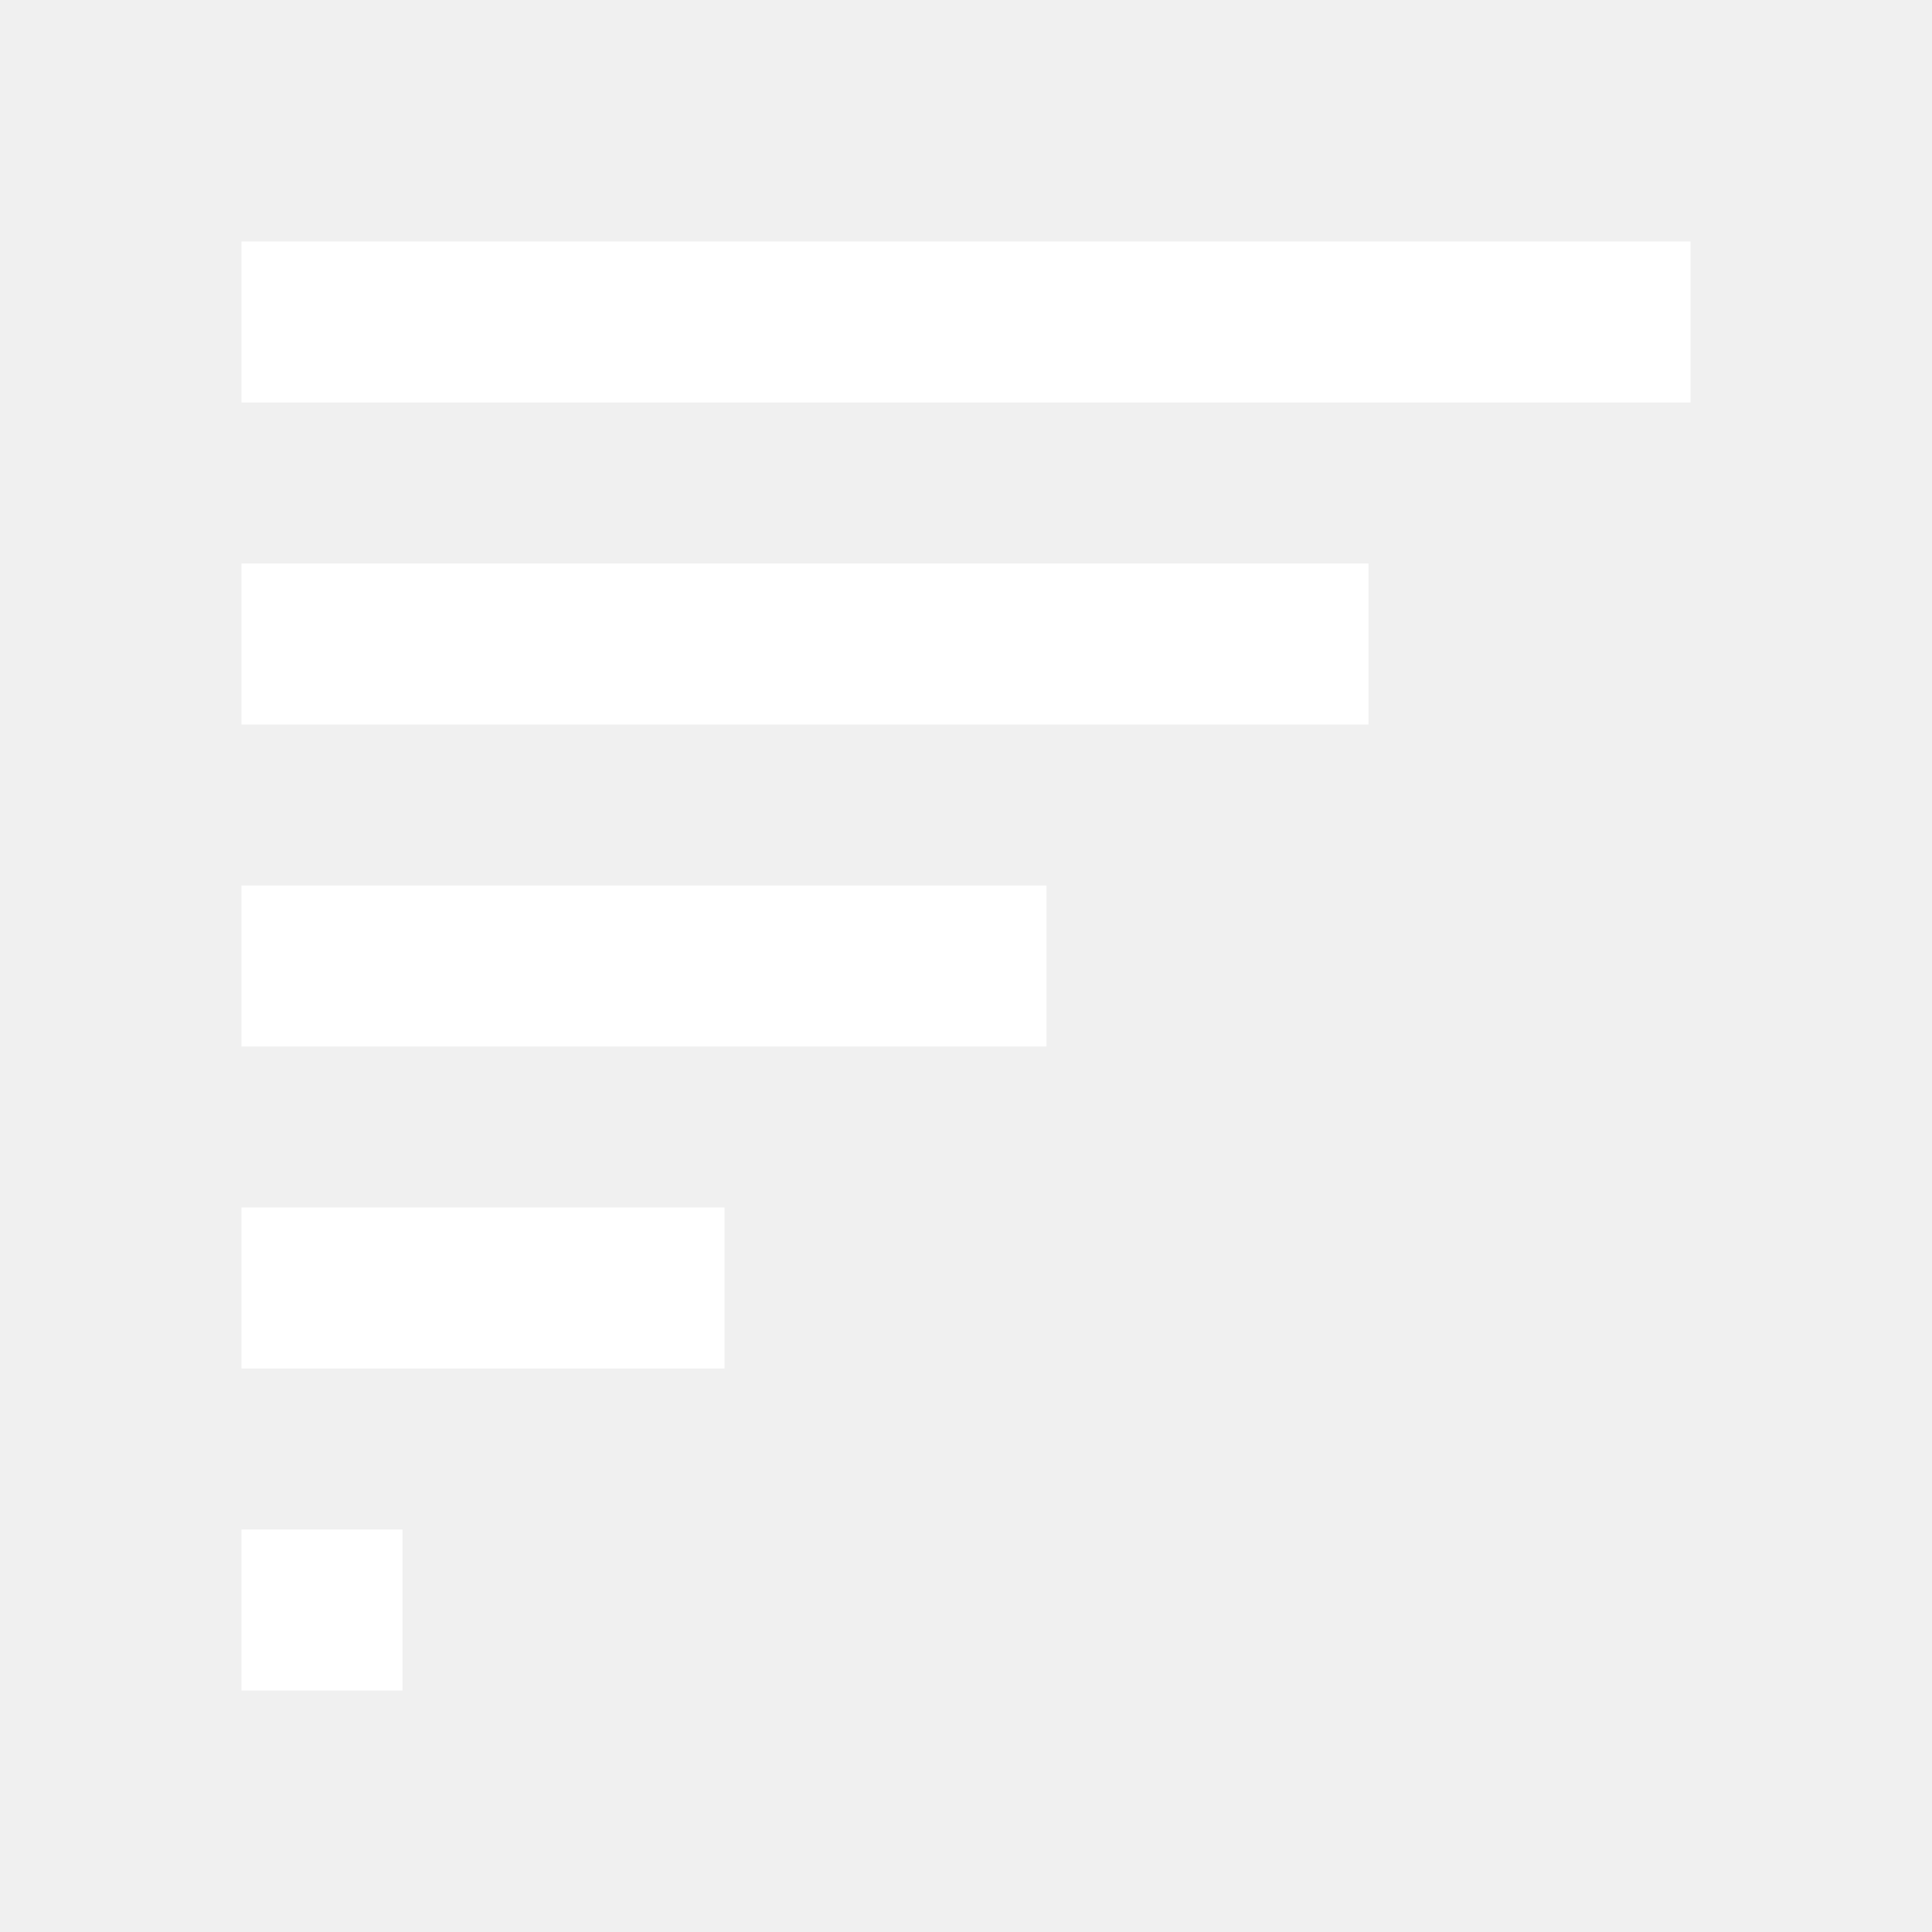
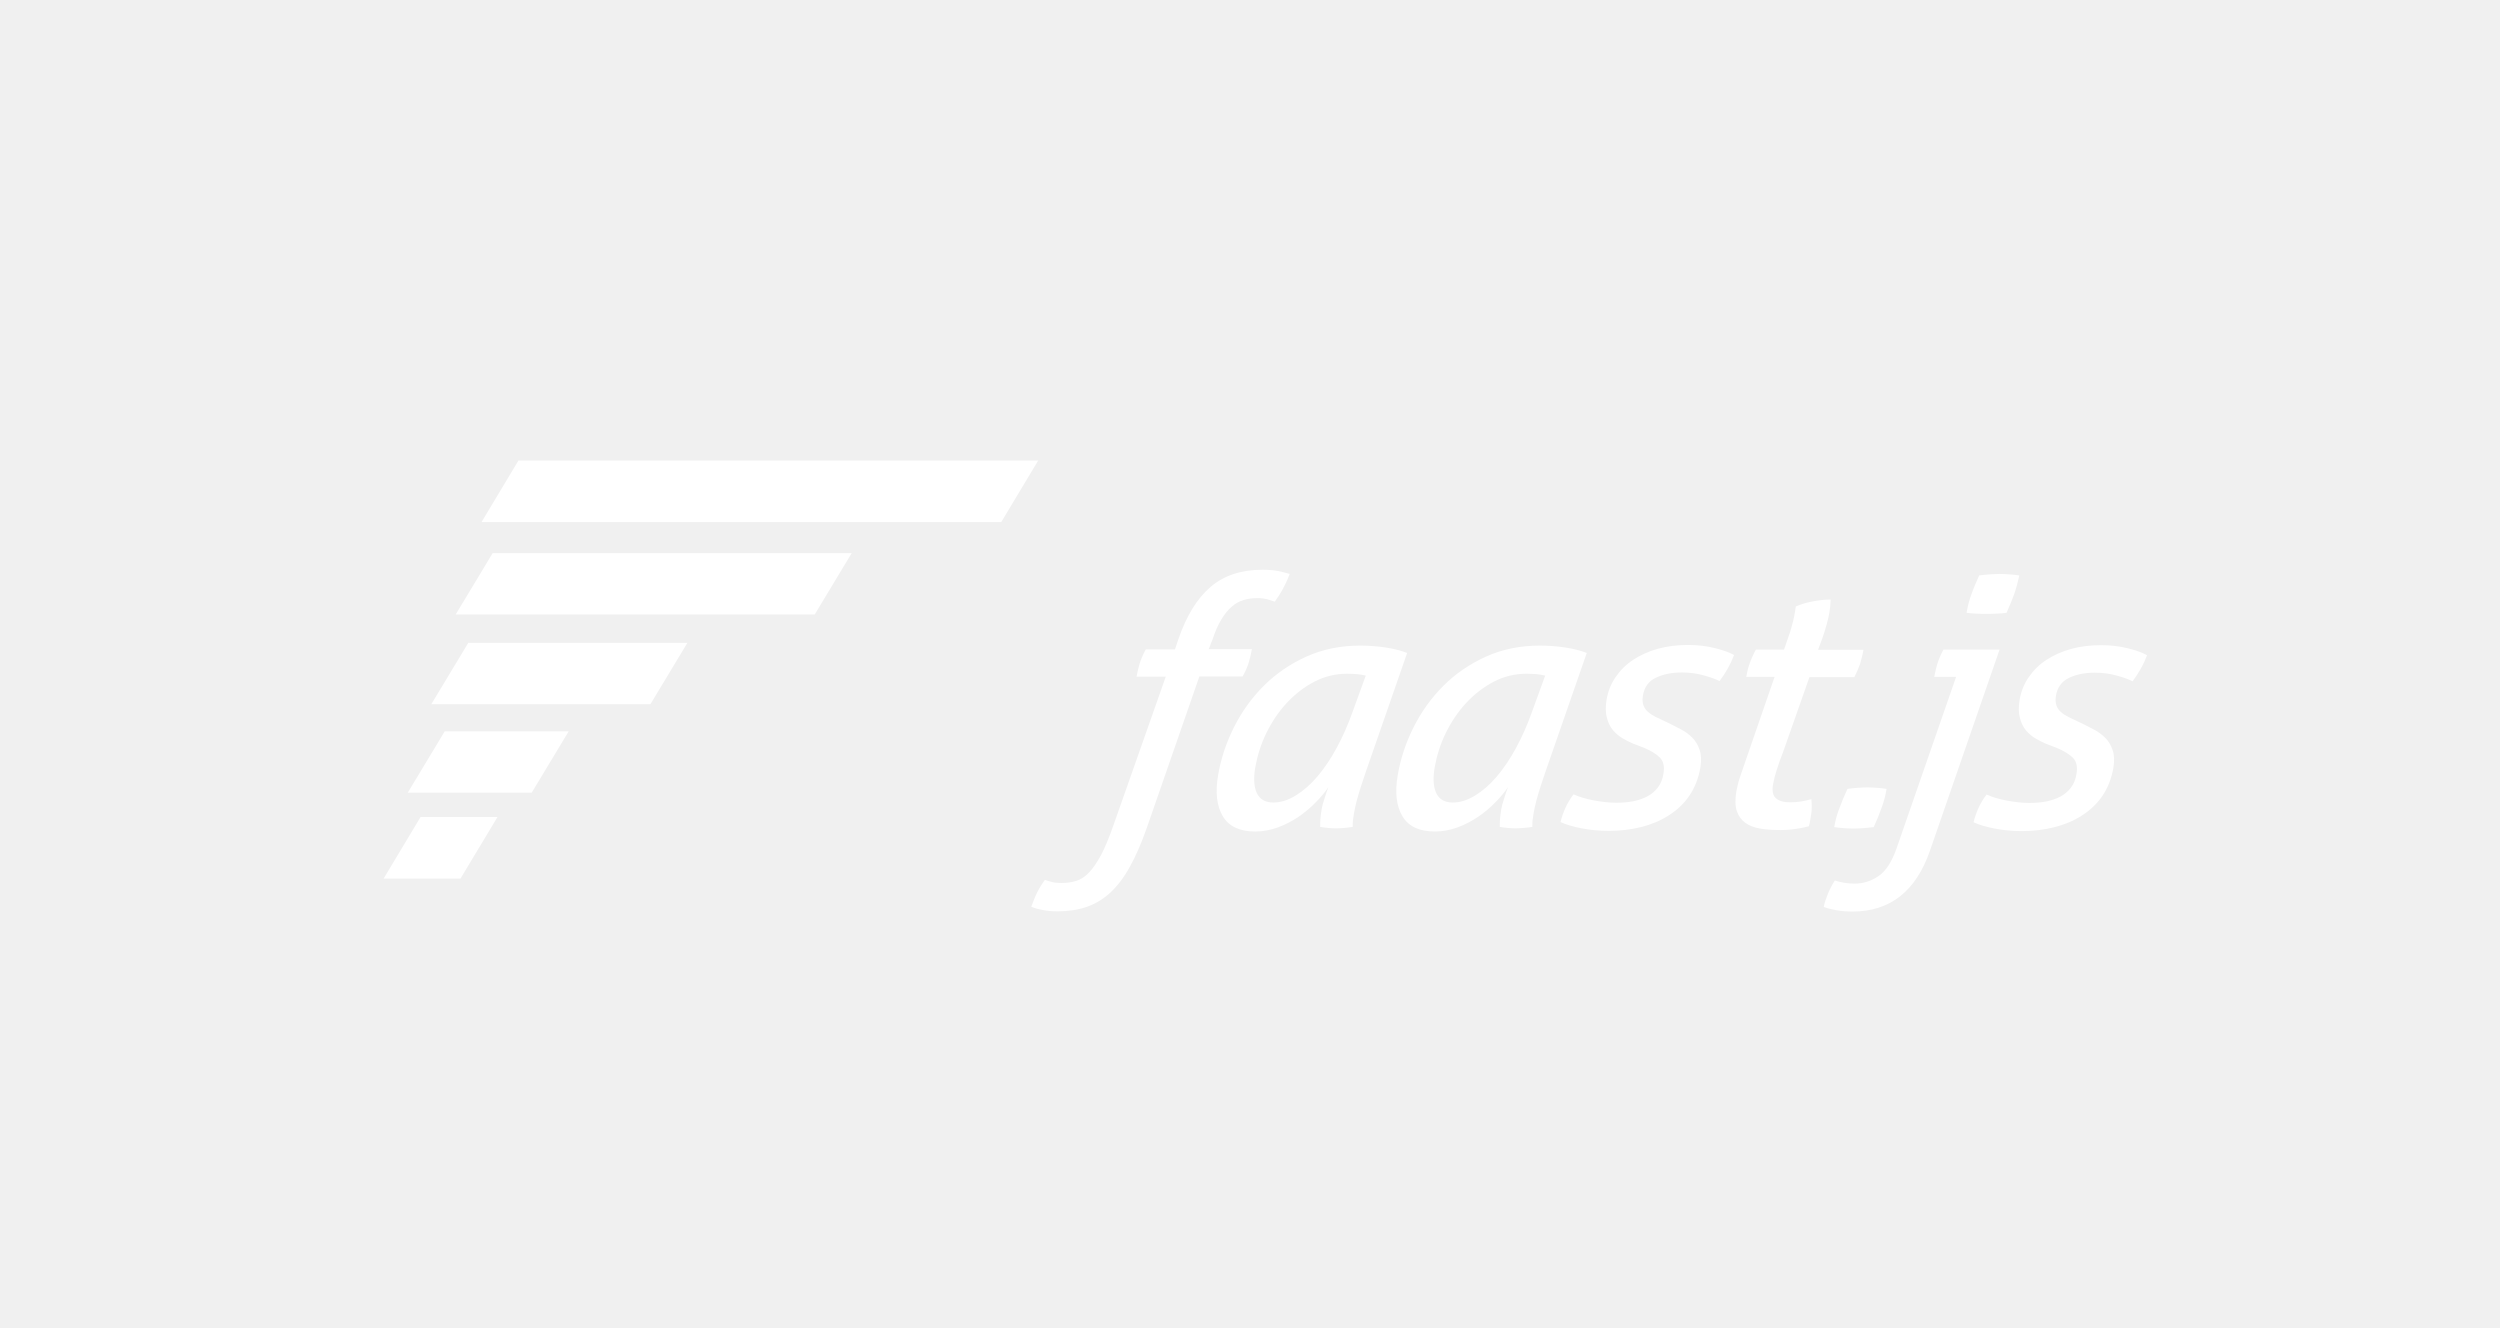
- <svg xmlns="http://www.w3.org/2000/svg" version="1.0" x="0px" y="0px" viewBox="0 0 48 48" enable-background="new 0 0 48 48" xml:space="preserve">
-   <rect x="6" y="38" fill="#fff" width="4" height="4" />
-   <rect x="6" y="30" fill="#fff" width="12" height="4" />
-   <rect x="6" y="22" fill="#fff" width="20" height="4" />
-   <rect x="6" y="14" fill="#fff" width="28" height="4" />
-   <rect x="6" y="6" fill="#fff" width="36" height="4" />
+ <svg xmlns="http://www.w3.org/2000/svg" version="1.1" id="Layer_1" x="0px" y="0px" viewBox="0 0 1190 632" style="enable-background:new 0 0 1190 632;" xml:space="preserve">
+   <style type="text/css">
+ 	.st0{fill:url(#SVGID_1_);}
+ 	.st1{fill:url(#SVGID_2_);}
+ 	.st2{fill:url(#SVGID_3_);}
+ 	.st3{fill:url(#SVGID_4_);}
+ 	.st4{fill:url(#SVGID_5_);}
+ 	.st5{fill:url(#SVGID_6_);}
+ 	.st6{fill:url(#SVGID_7_);}
+ 	.st7{fill:url(#SVGID_8_);}
+ 	.st8{fill:url(#SVGID_9_);}
+ 	.st9{fill:url(#SVGID_10_);}
+ 	.st10{fill:url(#SVGID_11_);}
+ 	.st11{fill:url(#SVGID_12_);}
+ 	.st12{fill:url(#SVGID_13_);}
+ </style>
+   <g>
+     <g>
+       <g>
+         <g>
+           <linearGradient id="SVGID_1_" gradientUnits="userSpaceOnUse" x1="186.864" y1="488.966" x2="295.394" y2="325.184" gradientTransform="matrix(1 0 8.827668e-02 1 -14.867 0)">
+             <stop offset="0" style="stop-color:#FFFFFF" />
+             <stop offset="1" style="stop-color:#FFFFFF" />
+           </linearGradient>
+           <polygon class="st0" points="229.2,248.5 246.8,219.2 494.2,219.2 476.6,248.5     " />
+         </g>
+       </g>
+       <g>
+         <g>
+           <linearGradient id="SVGID_2_" gradientUnits="userSpaceOnUse" x1="169.314" y1="477.337" x2="277.844" y2="313.555" gradientTransform="matrix(1 0 8.827668e-02 1 -14.867 0)">
+             <stop offset="0" style="stop-color:#FFFFFF" />
+             <stop offset="1" style="stop-color:#FFFFFF" />
+           </linearGradient>
+           <polygon class="st1" points="216.9,292.5 234.5,263.3 405.4,263.3 387.8,292.5     " />
+         </g>
+       </g>
+       <g>
+         <g>
+           <linearGradient id="SVGID_3_" gradientUnits="userSpaceOnUse" x1="155.172" y1="467.966" x2="263.702" y2="304.184" gradientTransform="matrix(1 0 8.827668e-02 1 -14.867 0)">
+             <stop offset="0" style="stop-color:#FFFFFF" />
+             <stop offset="1" style="stop-color:#FFFFFF" />
+           </linearGradient>
+           <polygon class="st2" points="205.3,335.2 222.9,306 327.2,306 309.6,335.2     " />
+         </g>
+       </g>
+       <g>
+         <g>
+           <linearGradient id="SVGID_4_" gradientUnits="userSpaceOnUse" x1="147.264" y1="465.298" x2="255.795" y2="301.516" gradientTransform="matrix(1 0 8.827668e-02 1 -14.867 0)">
+             <stop offset="0" style="stop-color:#FFFFFF" />
+             <stop offset="1" style="stop-color:#FFFFFF" />
+           </linearGradient>
+           <polygon class="st3" points="194.1,377.3 211.7,348.1 270.7,348.1 253.1,377.3     " />
+         </g>
+       </g>
+       <g>
+         <g>
+           <linearGradient id="SVGID_5_" gradientUnits="userSpaceOnUse" x1="148.989" y1="463.869" x2="257.519" y2="300.087" gradientTransform="matrix(1 0 8.827668e-02 1 -14.867 0)">
+             <stop offset="0" style="stop-color:#FFFFFF" />
+             <stop offset="1" style="stop-color:#FFFFFF" />
+           </linearGradient>
+           <polygon class="st4" points="182.6,418.2 200.2,388.9 236.8,388.9 219.2,418.2     " />
+         </g>
+       </g>
+     </g>
+     <g>
+       <linearGradient id="SVGID_6_" gradientUnits="userSpaceOnUse" x1="357.824" y1="559.628" x2="624.216" y2="273.502">
+         <stop offset="0" style="stop-color:#FFFFFF" />
+         <stop offset="1" style="stop-color:#FFFFFF" />
+       </linearGradient>
+       <path class="st5" d="M554.9,322.1l-13.9,0c0.4-2.2,0.9-4.3,1.5-6.3c0.6-2,1.6-4.3,2.9-6.7l13.9,0l1.6-4.8    c3.8-11.1,8.9-19.4,15.3-24.9c6.4-5.5,14.7-8.2,24.7-8.2c2.9,0,5.4,0.2,7.4,0.6c2,0.4,3.9,0.9,5.6,1.4c-1.1,2.9-2.2,5.2-3.3,7.2    c-1,1.9-2.3,3.9-3.8,6c-1.2-0.4-2.4-0.8-3.7-1.2c-1.3-0.3-2.8-0.5-4.6-0.5c-2.3,0-4.5,0.3-6.5,0.9c-2,0.6-3.9,1.6-5.6,3.1    c-1.8,1.5-3.4,3.5-5,6.1c-1.6,2.6-3,5.8-4.3,9.8c-0.4,0.8-0.6,1.5-0.9,2.2c-0.2,0.7-0.5,1.5-0.9,2.2l20.6,0    c-0.4,2.3-0.9,4.4-1.5,6.4c-0.6,2-1.6,4.2-2.9,6.6l-20.6,0l-25,72c-2.6,7.4-5.3,13.6-8.1,18.6c-2.8,5.1-5.9,9.1-9.3,12.3    c-3.4,3.1-7.2,5.4-11.3,6.8c-4.1,1.4-8.7,2.1-13.8,2.1c-2.5,0-4.8-0.2-6.9-0.6c-2.2-0.4-4-0.9-5.6-1.6c0.9-2.5,1.8-4.8,2.8-6.8    c1-2,2.2-4,3.7-6c1,0.4,2.2,0.8,3.6,1.1c1.3,0.3,2.7,0.4,4.2,0.4c2.6,0,4.9-0.3,7.1-1c2.2-0.7,4.2-2,6.1-4c1.9-2,3.8-4.8,5.7-8.3    c1.9-3.6,3.8-8.2,5.8-13.9L554.9,322.1z" />
+       <linearGradient id="SVGID_7_" gradientUnits="userSpaceOnUse" x1="400.101" y1="598.989" x2="666.494" y2="312.864">
+         <stop offset="0" style="stop-color:#FFFFFF" />
+         <stop offset="1" style="stop-color:#FFFFFF" />
+       </linearGradient>
+       <path class="st6" d="M653.5,357.7c-2.3,6.6-4.3,12.3-5.8,17c-1.5,4.7-2.6,8.8-3.2,12.4c-0.2,1.4-0.4,2.6-0.5,3.4    c-0.1,0.8-0.1,1.8-0.1,3.1c-1.3,0.2-2.6,0.4-4.1,0.5c-1.5,0.1-2.8,0.2-4,0.2c-1.1,0-2.3-0.1-3.6-0.2c-1.3-0.1-2.6-0.3-3.8-0.5    c0-1.2,0-2.4,0.1-3.7c0.1-1.3,0.3-2.8,0.6-4.7c0.2-1.2,0.6-2.9,1.3-4.9c0.6-2.1,1.3-4,1.9-5.6c-1.6,2.4-3.7,4.9-6.1,7.3    c-2.4,2.5-5.1,4.7-8.1,6.8c-3,2-6.2,3.7-9.7,5c-3.5,1.3-7.2,2-10.9,2c-7.4,0-12.5-2.4-15.4-7.2c-2.9-4.8-3.7-11.3-2.3-19.5    c1.3-7.8,3.8-15.4,7.5-22.8c3.7-7.4,8.4-14,14.2-19.8c5.8-5.8,12.5-10.4,20.2-13.9c7.7-3.5,16.3-5.3,25.8-5.3c4,0,8,0.3,12,0.9    c4,0.6,7.4,1.5,10.3,2.6L653.5,357.7z M650.1,321.6c-1.3-0.3-2.6-0.6-4.1-0.7c-1.4-0.1-3-0.2-4.8-0.2c-5.6,0-10.8,1.3-15.6,3.8    c-4.8,2.5-9.2,5.9-13.1,10.1c-3.9,4.2-7.1,9-9.7,14.3c-2.6,5.3-4.3,10.8-5.3,16.4c-0.9,5.3-0.6,9.4,0.8,12.3    c1.4,2.9,4,4.4,7.8,4.4c3.5,0,7-1.1,10.6-3.3c3.6-2.2,7.1-5.2,10.4-9.1c3.3-3.9,6.4-8.5,9.2-13.7c2.8-5.2,5.3-10.8,7.4-16.7    L650.1,321.6z" />
+       <linearGradient id="SVGID_8_" gradientUnits="userSpaceOnUse" x1="444.469" y1="643.09" x2="710.861" y2="356.965">
+         <stop offset="0" style="stop-color:#FFFFFF" />
+         <stop offset="1" style="stop-color:#FFFFFF" />
+       </linearGradient>
+       <path class="st7" d="M739,357.7c-2.3,6.6-4.3,12.3-5.8,17c-1.5,4.7-2.6,8.8-3.2,12.4c-0.2,1.4-0.4,2.6-0.5,3.4    c-0.1,0.8-0.1,1.8-0.1,3.1c-1.3,0.2-2.6,0.4-4.1,0.5c-1.5,0.1-2.8,0.2-4,0.2c-1.1,0-2.3-0.1-3.6-0.2c-1.3-0.1-2.6-0.3-3.8-0.5    c0-1.2,0-2.4,0.1-3.7c0.1-1.3,0.3-2.8,0.6-4.7c0.2-1.2,0.6-2.9,1.3-4.9c0.6-2.1,1.3-4,1.9-5.6c-1.6,2.4-3.7,4.9-6.1,7.3    c-2.4,2.5-5.1,4.7-8.1,6.8c-3,2-6.2,3.7-9.7,5c-3.5,1.3-7.2,2-10.9,2c-7.4,0-12.5-2.4-15.4-7.2c-2.9-4.8-3.7-11.3-2.3-19.5    c1.3-7.8,3.8-15.4,7.5-22.8c3.7-7.4,8.4-14,14.2-19.8c5.8-5.8,12.5-10.4,20.2-13.9c7.7-3.5,16.3-5.3,25.8-5.3c4,0,8,0.3,12,0.9    c4,0.6,7.4,1.5,10.3,2.6L739,357.7z M735.5,321.6c-1.3-0.3-2.6-0.6-4.1-0.7c-1.4-0.1-3-0.2-4.8-0.2c-5.6,0-10.8,1.3-15.6,3.8    c-4.8,2.5-9.2,5.9-13.1,10.1c-3.9,4.2-7.1,9-9.7,14.3c-2.6,5.3-4.3,10.8-5.3,16.4c-0.9,5.3-0.6,9.4,0.8,12.3    c1.4,2.9,4,4.4,7.8,4.4c3.5,0,7-1.1,10.6-3.3c3.6-2.2,7.1-5.2,10.4-9.1c3.3-3.9,6.4-8.5,9.2-13.7c2.8-5.2,5.3-10.8,7.4-16.7    L735.5,321.6z" />
+       <linearGradient id="SVGID_9_" gradientUnits="userSpaceOnUse" x1="481.342" y1="678.351" x2="747.734" y2="392.226">
+         <stop offset="0" style="stop-color:#FFFFFF" />
+         <stop offset="1" style="stop-color:#FFFFFF" />
+       </linearGradient>
+       <path class="st8" d="M777.2,353.9c-1.6-0.7-3.2-1.5-4.9-2.5c-1.7-1-3.2-2.3-4.5-3.8c-1.3-1.5-2.3-3.5-2.9-5.9    c-0.7-2.4-0.7-5.2-0.2-8.5c0.7-4.1,2.1-7.7,4.4-11c2.2-3.2,5-6,8.4-8.2s7.3-4,11.7-5.2c4.4-1.2,9.1-1.8,14.3-1.8    c4.6,0,8.8,0.5,12.8,1.5c4,1,7,2.1,9.1,3.3c-1.6,4.3-3.9,8.4-6.9,12.4c-1.7-0.9-4.2-1.8-7.4-2.7c-3.2-0.9-6.7-1.4-10.5-1.4    c-4.8,0-8.9,0.8-12.4,2.5c-3.5,1.6-5.5,4.5-6.2,8.6c-0.4,2.5,0,4.6,1.2,6.3c1.2,1.7,3.6,3.3,7.3,4.9l3.4,1.6c1.9,1,4,2,6.1,3.1    c2.1,1.1,3.9,2.4,5.5,4c1.6,1.6,2.7,3.5,3.5,5.8c0.8,2.3,0.9,5,0.4,8.3c-0.9,5.3-2.7,9.8-5.3,13.6c-2.6,3.8-5.9,6.9-9.9,9.4    c-3.9,2.5-8.3,4.3-13.1,5.5c-4.8,1.2-9.9,1.8-15.3,1.8c-4.5,0-8.8-0.4-12.9-1.2c-4.2-0.8-7.5-1.8-10.1-3c0.6-2.4,1.4-4.7,2.4-6.9    c1-2.2,2.3-4.3,3.8-6.3c2.7,1.2,5.9,2.2,9.7,2.9c3.8,0.7,7.3,1.1,10.7,1.1c2.8,0,5.4-0.2,8-0.7c2.5-0.5,4.8-1.3,6.7-2.3    s3.6-2.4,5-4.2c1.4-1.8,2.3-4,2.7-6.6c0.6-3.4,0-6-1.7-7.7c-1.7-1.7-4.3-3.3-7.7-4.7L777.2,353.9z" />
+       <linearGradient id="SVGID_10_" gradientUnits="userSpaceOnUse" x1="515.137" y1="708.885" x2="781.53" y2="422.759">
+         <stop offset="0" style="stop-color:#FFFFFF" />
+         <stop offset="1" style="stop-color:#FFFFFF" />
+       </linearGradient>
+       <path class="st9" d="M844.7,322.2l-13.5,0c0.4-2.2,0.9-4.3,1.6-6.3c0.7-2,1.7-4.3,3-6.7l13.4,0c1-2.9,2-5.8,3-8.7    c0.9-3,1.7-6,2.2-9.2l0.4-2.6c2.4-1.1,5.2-1.9,8.4-2.5c3.2-0.6,5.9-0.8,8.2-0.8c-0.1,1-0.1,2-0.2,3c-0.1,1-0.3,2-0.4,3.1    c-0.6,3.4-1.7,7.6-3.5,12.7l-1.9,5.1l21.6,0c-0.4,2.4-1,4.6-1.6,6.7c-0.7,2-1.6,4.1-2.7,6.3l-21.4,0l-12.6,35.8    c-1,2.5-1.9,5.1-2.8,7.8c-0.9,2.7-1.5,5.1-1.9,7.3c-0.6,3.3-0.1,5.6,1.4,6.8c1.5,1.3,3.7,1.9,6.6,1.9c1.9,0,3.6-0.1,5.3-0.4    c1.6-0.3,3.2-0.6,4.9-1.1c0.1,1.1,0.2,2.3,0.2,3.6c0,1.3-0.1,2.8-0.4,4.3c-0.1,0.8-0.3,1.6-0.4,2.4c-0.1,0.8-0.3,1.7-0.6,2.6    c-1.5,0.4-3.5,0.9-5.9,1.2c-2.4,0.4-4.9,0.6-7.6,0.6c-3.6,0-6.8-0.2-9.7-0.7c-2.9-0.5-5.2-1.4-7.1-2.8c-1.9-1.4-3.2-3.2-4-5.6    c-0.8-2.4-0.8-5.5-0.2-9.3c0.4-2.1,0.9-4.3,1.7-6.7c0.8-2.4,1.6-4.8,2.5-7.3L844.7,322.2z" />
+       <linearGradient id="SVGID_11_" gradientUnits="userSpaceOnUse" x1="551.801" y1="743.02" x2="818.193" y2="456.895">
+         <stop offset="0" style="stop-color:#FFFFFF" />
+         <stop offset="1" style="stop-color:#FFFFFF" />
+       </linearGradient>
+       <path class="st10" d="M873.1,393.7c0.5-3.1,1.3-6.1,2.5-9.1c1.1-3,2.4-6.1,3.8-9.1c1.6-0.2,3.2-0.4,4.8-0.5    c1.6-0.1,3.1-0.2,4.7-0.2c1.6,0,3.1,0.1,4.7,0.2c1.5,0.1,3,0.3,4.4,0.5c-0.5,3.2-1.3,6.2-2.4,9.1c-1,2.9-2.3,6-3.7,9.1    c-1.8,0.2-3.5,0.4-5,0.5c-1.5,0.1-3.1,0.2-4.6,0.2c-1.6,0-3.1-0.1-4.6-0.2C876.1,394.1,874.6,393.9,873.1,393.7z" />
+       <linearGradient id="SVGID_12_" gradientUnits="userSpaceOnUse" x1="555.088" y1="746.081" x2="821.481" y2="459.955">
+         <stop offset="0" style="stop-color:#FFFFFF" />
+         <stop offset="1" style="stop-color:#FFFFFF" />
+       </linearGradient>
+       <path class="st11" d="M931.1,322.2l-10.4,0c0.4-2.2,0.9-4.3,1.5-6.3c0.6-2,1.6-4.3,2.9-6.7l26.7,0l-33.2,95.9    c-6.7,19.2-19,28.8-36.8,28.8c-2.7,0-5.2-0.2-7.5-0.6c-2.3-0.4-4.4-0.9-6.2-1.6c0.3-1.8,1-3.8,2-6.3c1-2.4,2.1-4.5,3.3-6.3    c1.2,0.4,2.6,0.8,4.4,1.1c1.8,0.3,3.5,0.4,5,0.4c4.1,0,7.9-1.2,11.4-3.6c3.5-2.4,6.3-6.8,8.5-13L931.1,322.2z M936.1,291.7    c0.5-3.2,1.3-6.2,2.4-9.1c1-2.9,2.3-5.8,3.6-8.7c1.6-0.2,3.3-0.4,5.1-0.5c1.8-0.1,3.4-0.2,4.7-0.2c1.3,0,2.9,0.1,4.6,0.2    c1.7,0.1,3.3,0.3,4.7,0.5c-0.7,3.2-1.5,6.2-2.5,9.1c-1.1,2.9-2.3,5.8-3.6,8.7c-1.6,0.2-3.3,0.4-5.1,0.4c-1.8,0.1-3.4,0.1-4.7,0.1    c-1.2,0-2.7,0-4.5-0.1C939,292,937.4,291.9,936.1,291.7z" />
+       <linearGradient id="SVGID_13_" gradientUnits="userSpaceOnUse" x1="586.66" y1="776.407" x2="853.053" y2="490.281">
+         <stop offset="0" style="stop-color:#FFFFFF" />
+         <stop offset="1" style="stop-color:#FFFFFF" />
+       </linearGradient>
+       <path class="st12" d="M973.8,354c-1.6-0.7-3.2-1.5-4.9-2.5c-1.7-1-3.2-2.3-4.5-3.8c-1.3-1.5-2.3-3.5-2.9-5.9    c-0.7-2.4-0.7-5.2-0.2-8.5c0.7-4.1,2.1-7.7,4.4-11c2.2-3.2,5-6,8.4-8.2s7.3-4,11.7-5.2c4.4-1.2,9.1-1.8,14.3-1.8    c4.6,0,8.8,0.5,12.8,1.5c4,1,7,2.1,9.1,3.3c-1.6,4.3-3.9,8.4-6.9,12.4c-1.7-0.9-4.2-1.8-7.4-2.7c-3.2-0.9-6.7-1.4-10.5-1.4    c-4.8,0-8.9,0.8-12.4,2.5s-5.5,4.5-6.2,8.6c-0.4,2.5,0,4.6,1.2,6.3c1.2,1.7,3.6,3.3,7.3,4.9l3.4,1.6c1.9,1,4,2,6.1,3.1    c2.1,1.1,3.9,2.4,5.5,4c1.6,1.6,2.7,3.5,3.5,5.8c0.8,2.3,0.9,5,0.4,8.3c-0.9,5.3-2.7,9.8-5.3,13.6c-2.6,3.8-5.9,6.9-9.9,9.4    c-3.9,2.5-8.3,4.3-13.1,5.5c-4.8,1.2-9.9,1.8-15.3,1.8c-4.5,0-8.8-0.4-12.9-1.2c-4.2-0.8-7.5-1.8-10.1-3c0.6-2.4,1.4-4.7,2.4-6.9    c1-2.2,2.3-4.3,3.8-6.3c2.7,1.2,5.9,2.2,9.7,2.9c3.8,0.7,7.3,1.1,10.7,1.1c2.8,0,5.4-0.2,8-0.7c2.5-0.5,4.8-1.3,6.7-2.3    s3.6-2.4,5-4.2c1.4-1.8,2.3-4,2.7-6.6c0.6-3.4,0-6-1.7-7.7s-4.3-3.3-7.7-4.7L973.8,354z" />
+     </g>
+   </g>
</svg>
